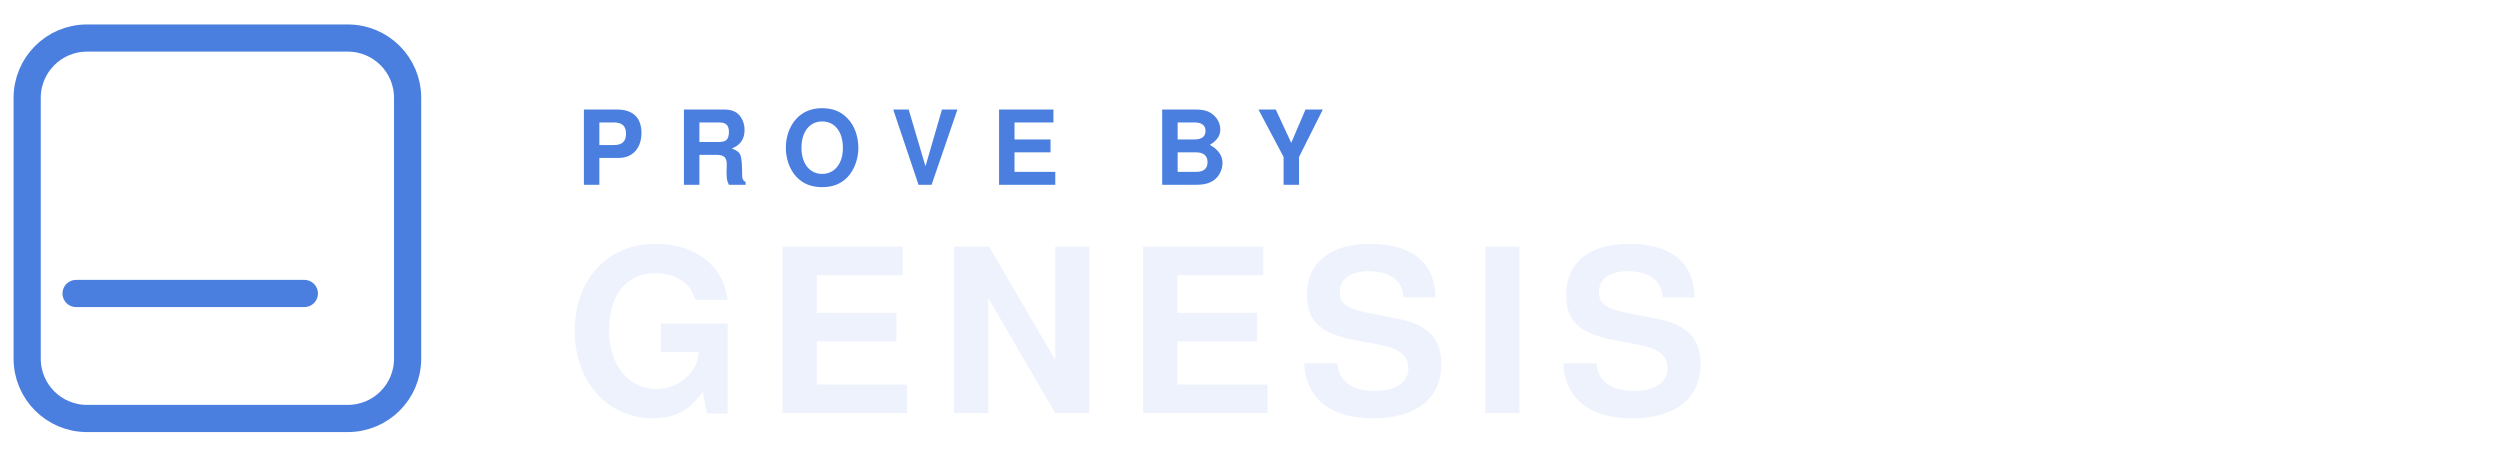
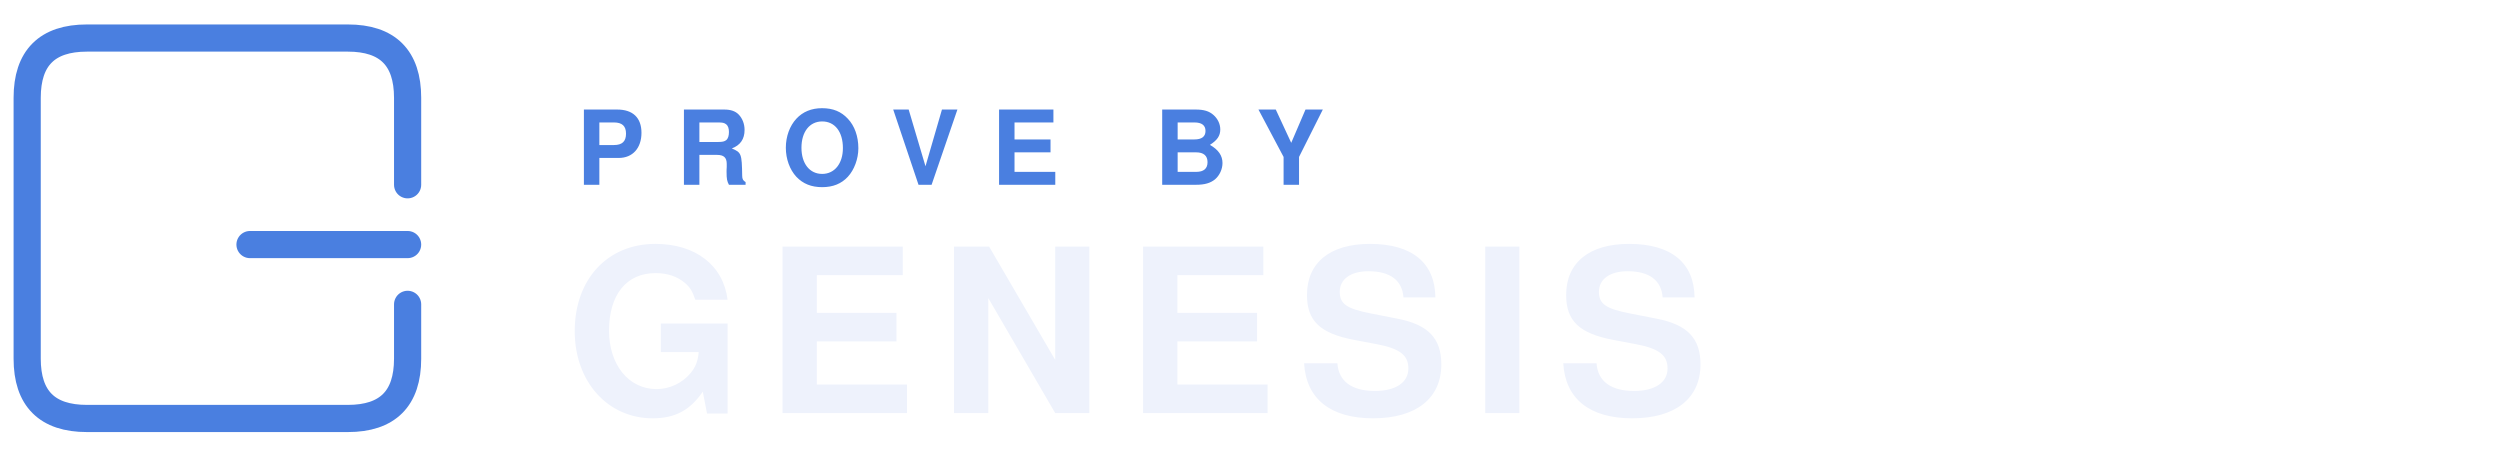
<svg xmlns="http://www.w3.org/2000/svg" viewBox="0 0 230 42" fill="none">
-   <rect x="2.5" y="3.5" width="35" height="35" rx="5.5" stroke="#4a7fe0" stroke-width="2.5" />
-   <line x1="7" y1="27" x2="28" y2="27" stroke="#4a7fe0" stroke-width="2.5" stroke-linecap="round" />
+   <path d="M 37.5,17 L 37.5,9 Q 37.5,3.5 32,3.5 L 8,3.5 Q 2.5,3.5 2.5,9 L 2.5,33 Q 2.5,38.5 8,38.5 L 32,38.5 Q 37.5,38.5 37.5,33 L 37.5,28" stroke="#4a7fe0" stroke-width="2.5" stroke-linecap="round" stroke-linejoin="round" />
+   <line x1="37.5" y1="22.5" x2="23" y2="22.5" stroke="#4a7fe0" stroke-width="2.5" stroke-linecap="round" />
  <text x="53" y="17" font-family="-apple-system, BlinkMacSystemFont, 'Segoe UI', Helvetica, Arial, sans-serif" font-size="9.5" font-weight="600" letter-spacing="3" fill="#4a7fe0">PROVE BY</text>
  <text x="52" y="38" font-family="-apple-system, BlinkMacSystemFont, 'Segoe UI', Helvetica, Arial, sans-serif" font-size="21" font-weight="700" letter-spacing="2" fill="#eef2fc">GENESIS</text>
</svg>
